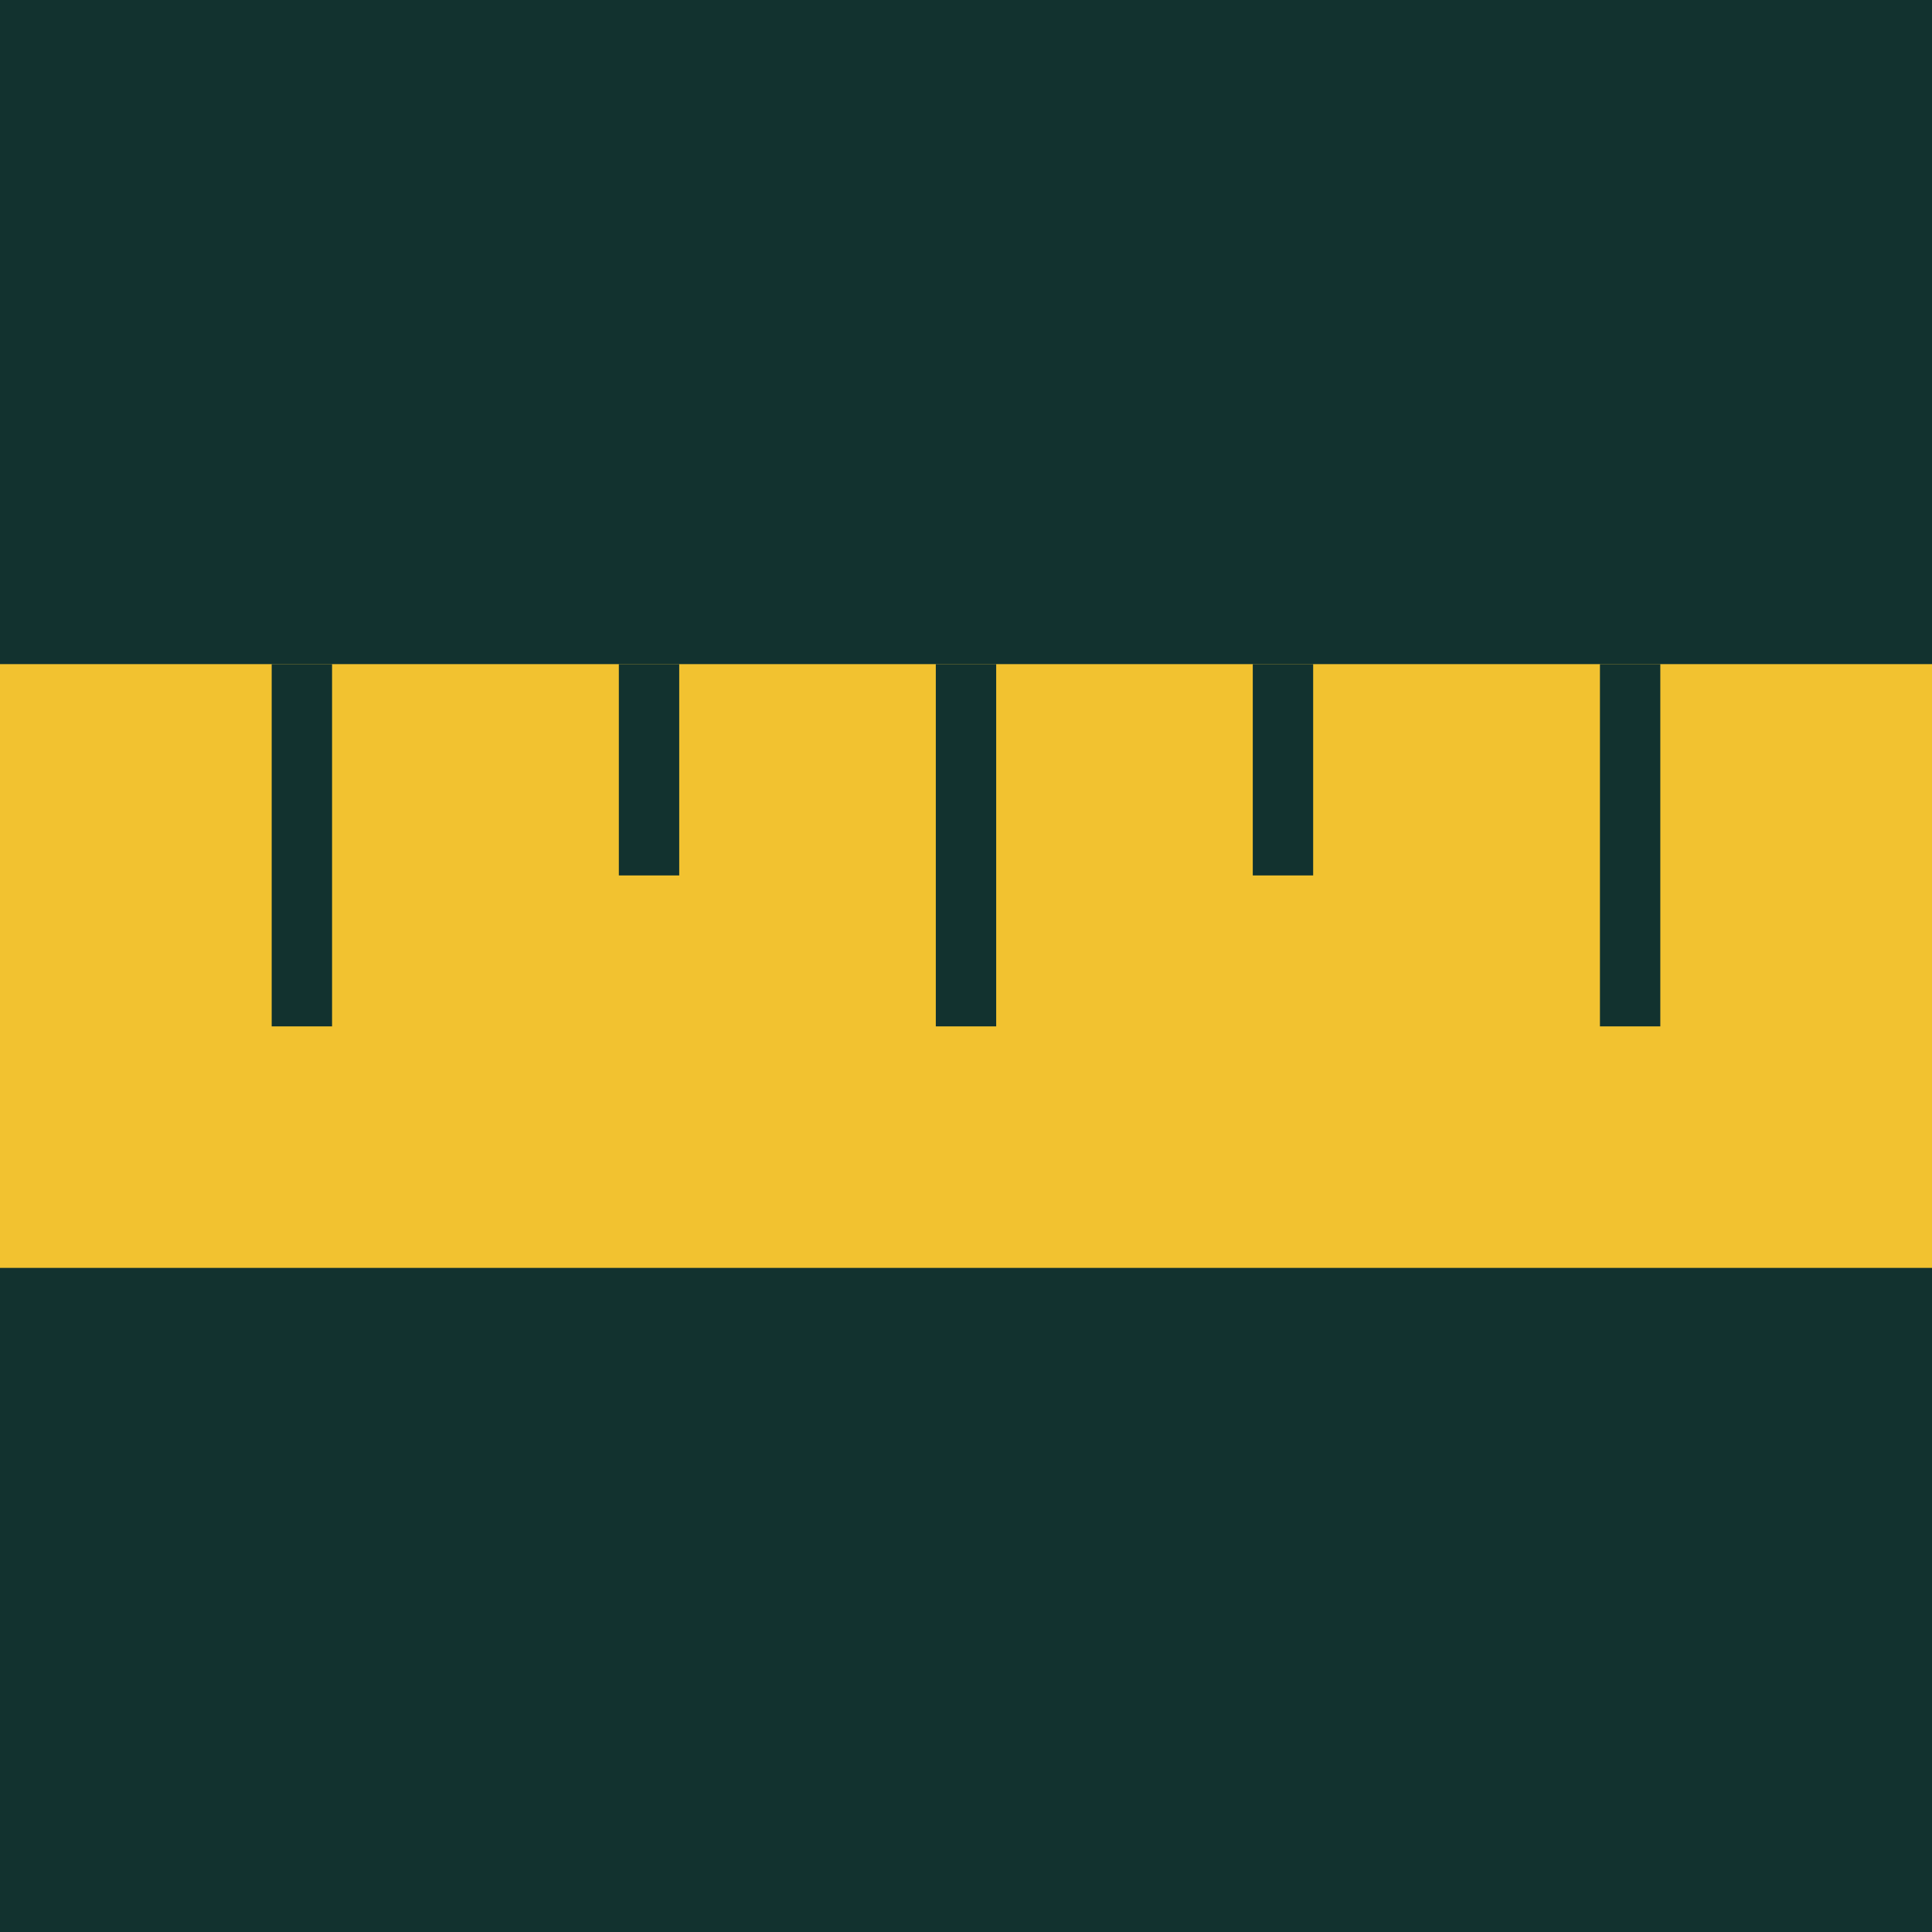
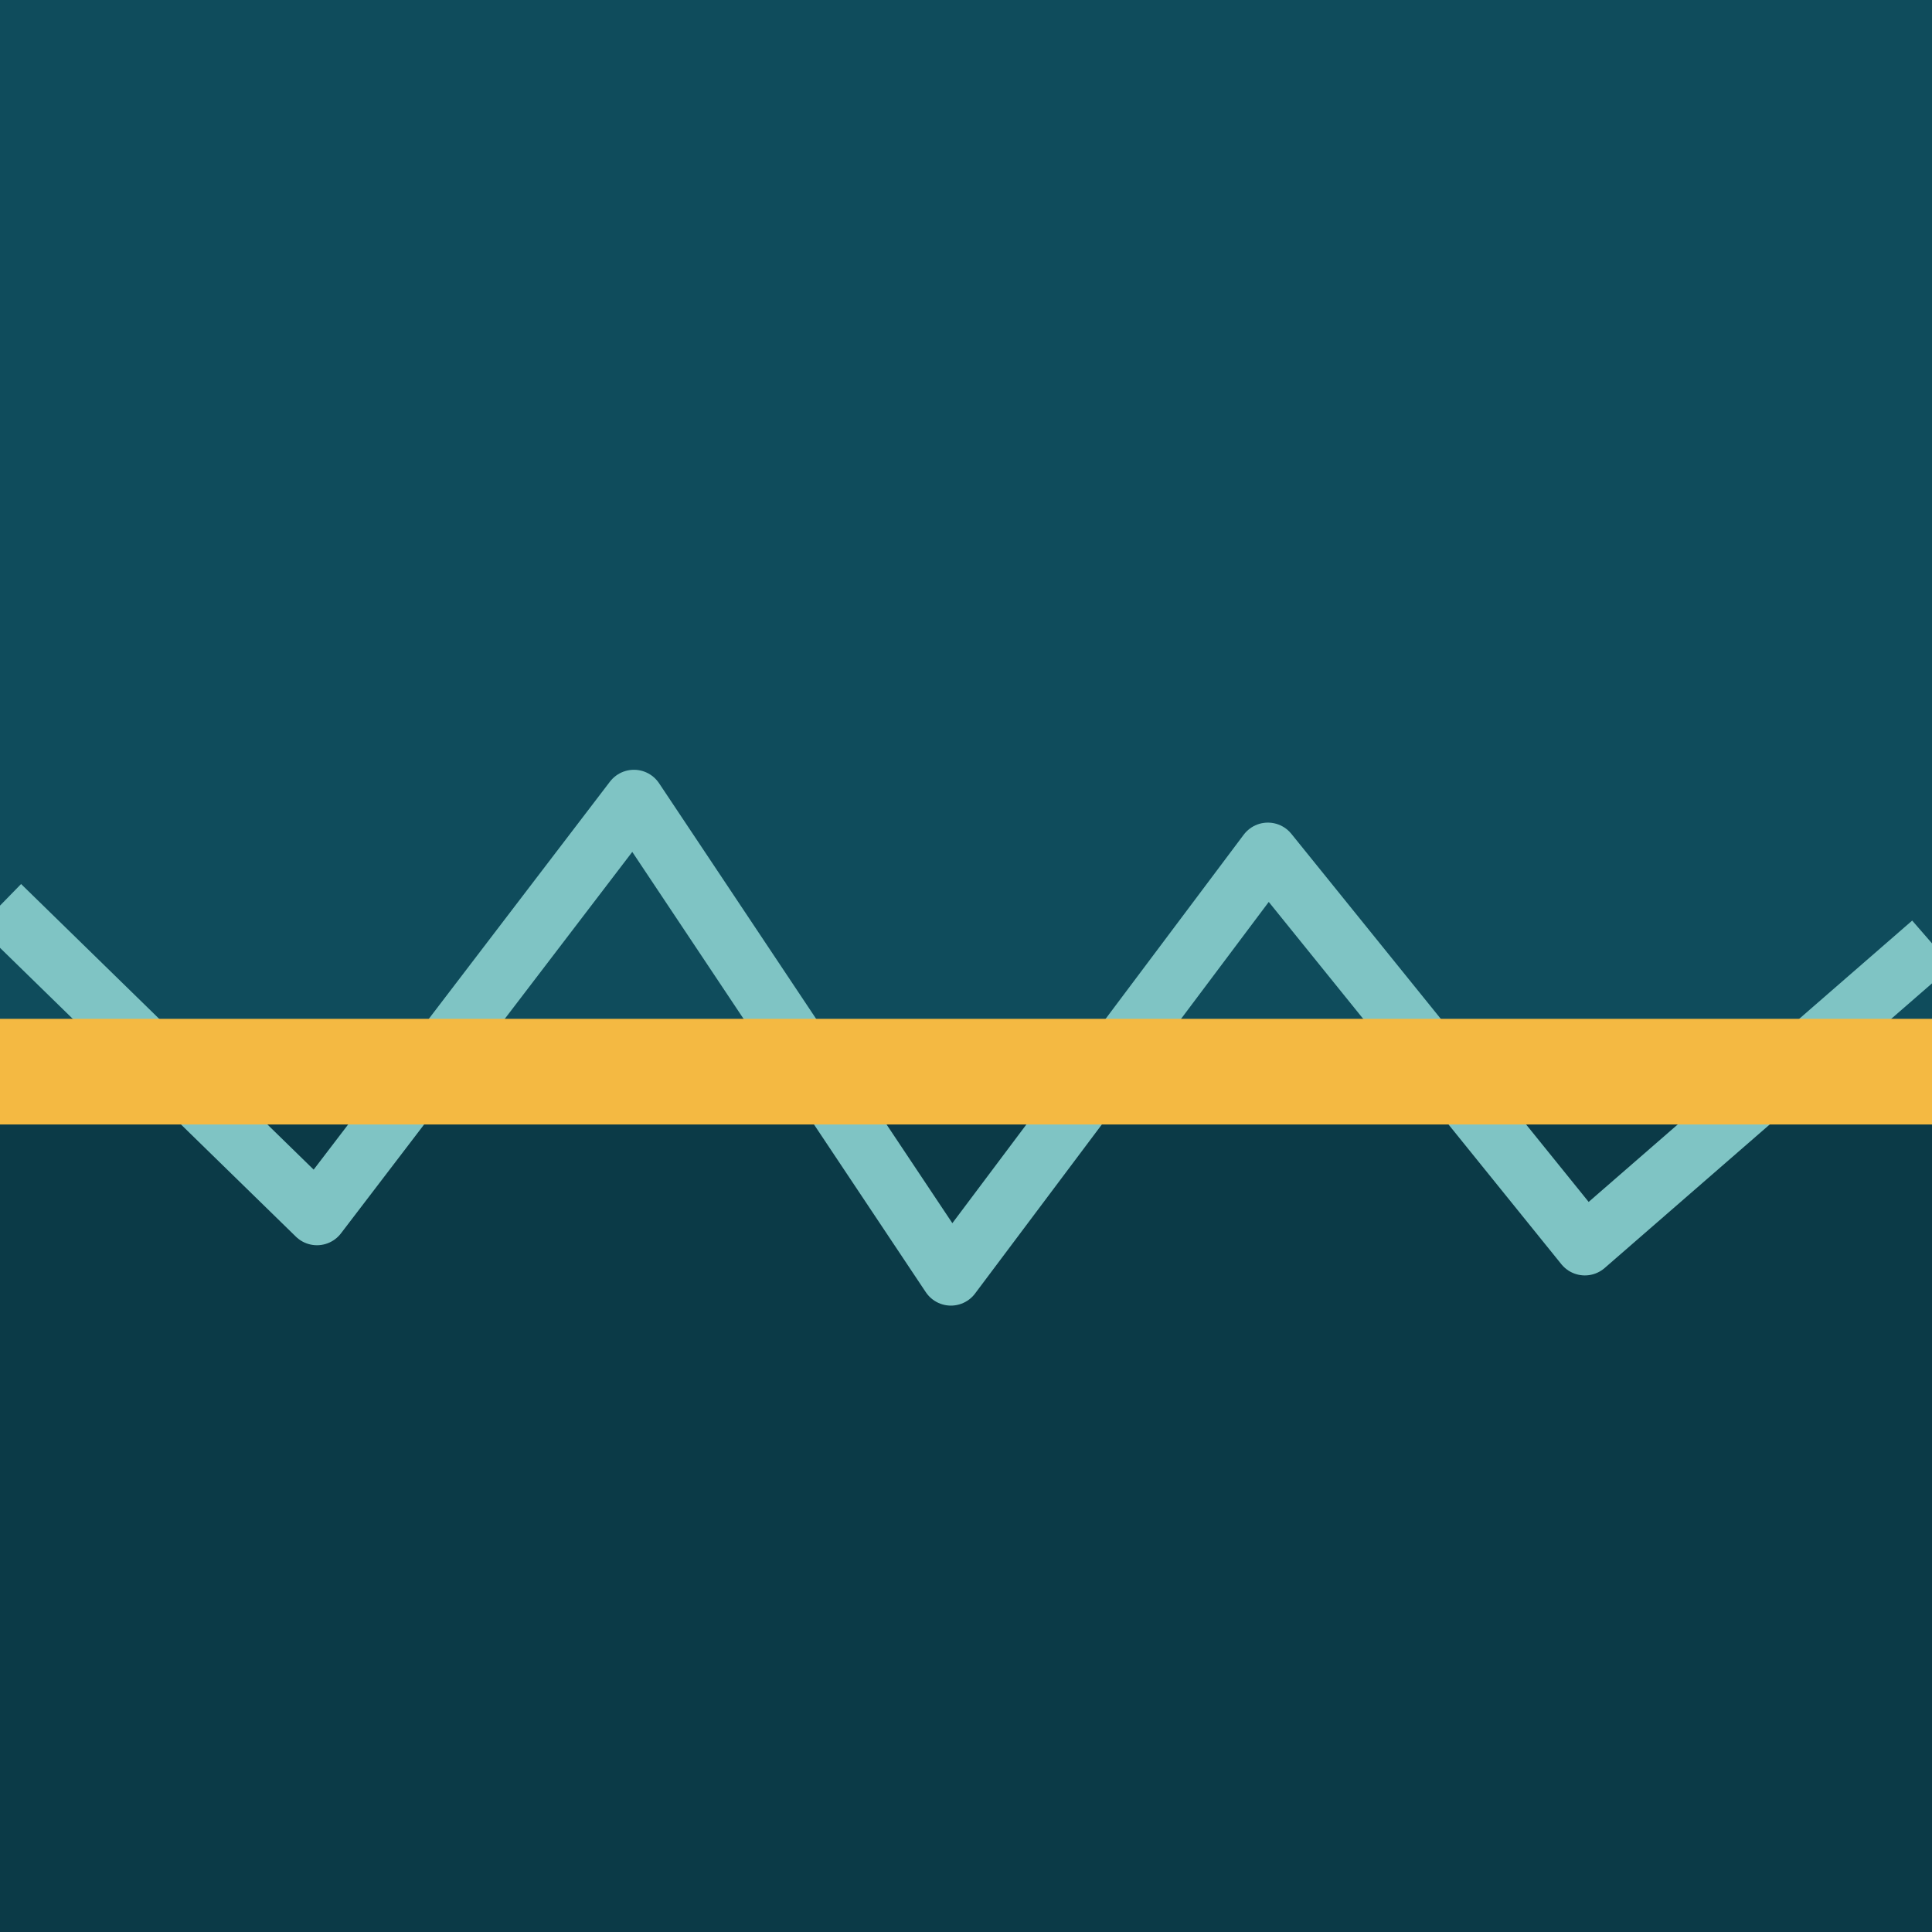
<svg xmlns="http://www.w3.org/2000/svg" viewBox="0 0 512 512">
-   <rect width="512" height="512" fill="#12322F" />
-   <rect x="0" y="176" width="512" height="160" fill="#F2C230" />
-   <g fill="#12322F">
-     <rect x="72" y="176" width="16" height="96" />
-     <rect x="164" y="176" width="16" height="56" />
-     <rect x="248" y="176" width="16" height="96" />
-     <rect x="332" y="176" width="16" height="56" />
-     <rect x="424" y="176" width="16" height="96" />
-   </g>
+   <rect width="512" height="512" fill="#0F4C5C" />
+   <rect y="284" width="512" height="228" fill="#0B3A47" />
+   <path d="M0 240 L84 322 L168 212 L252 338 L336 226 L420 330 L512 250" fill="none" stroke="#7FC4C4" stroke-width="16" stroke-linejoin="round" />
+   <rect y="270" width="512" height="28" fill="#F4B942" />
</svg>
